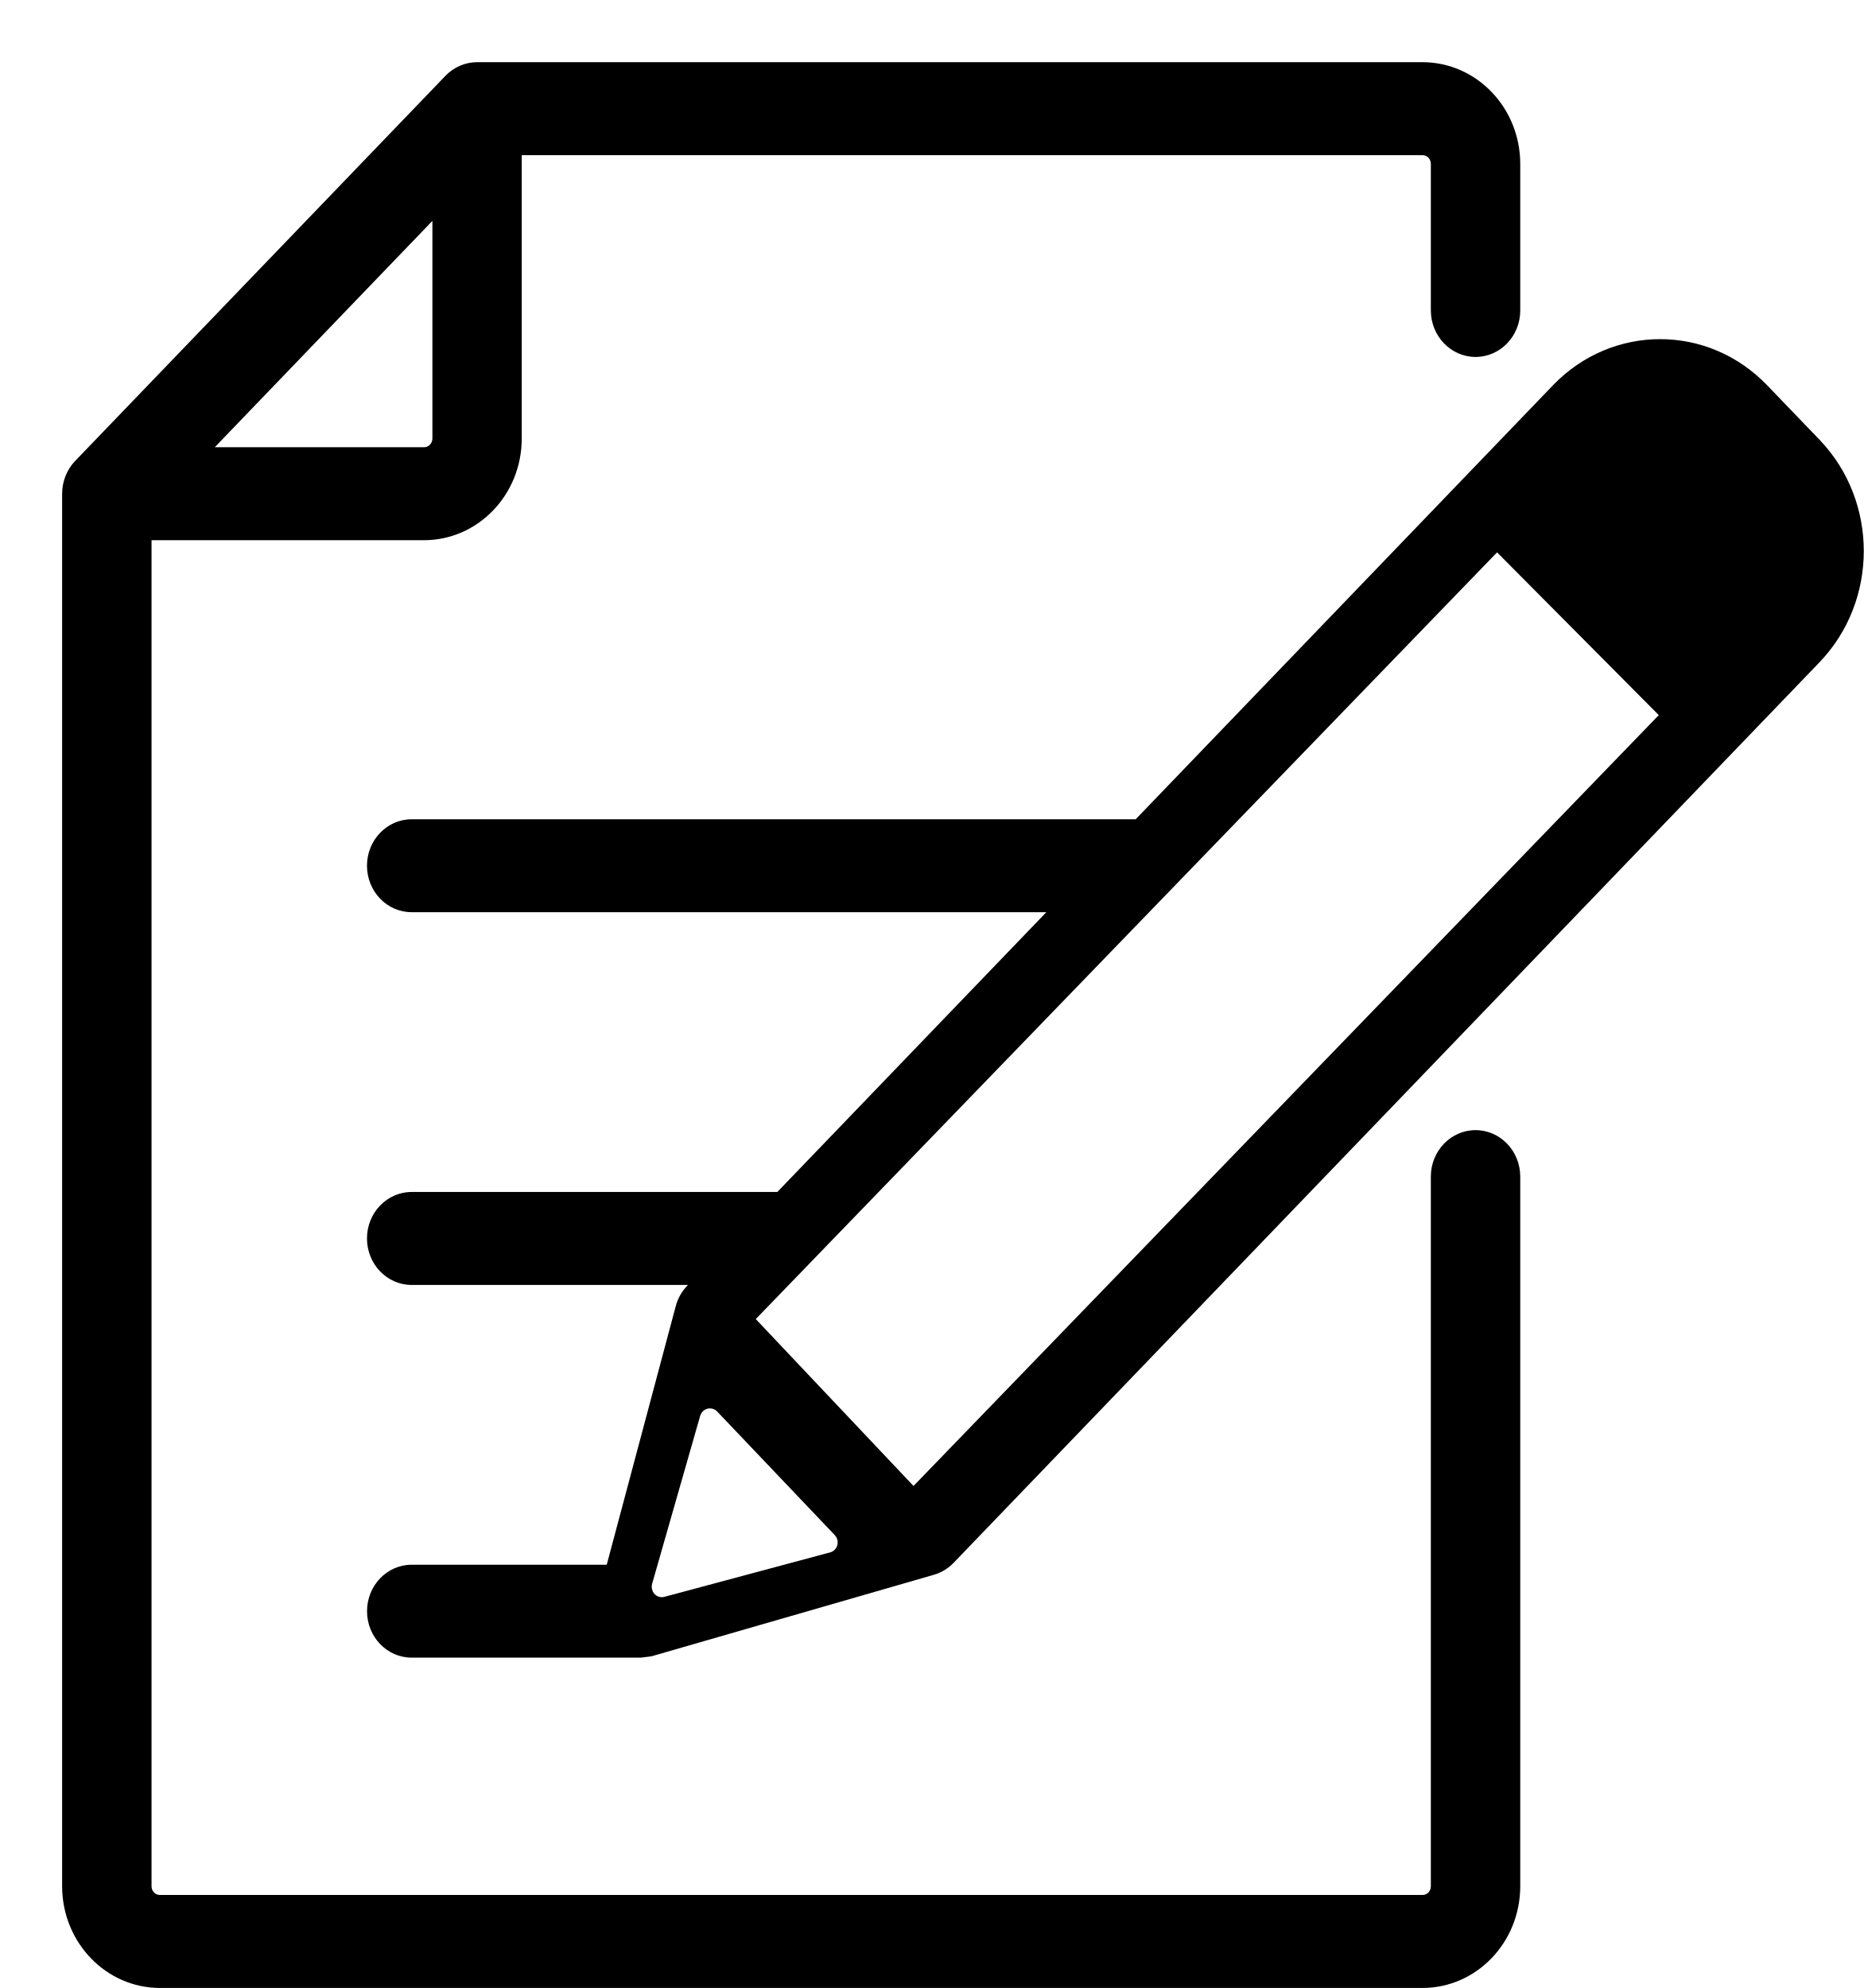
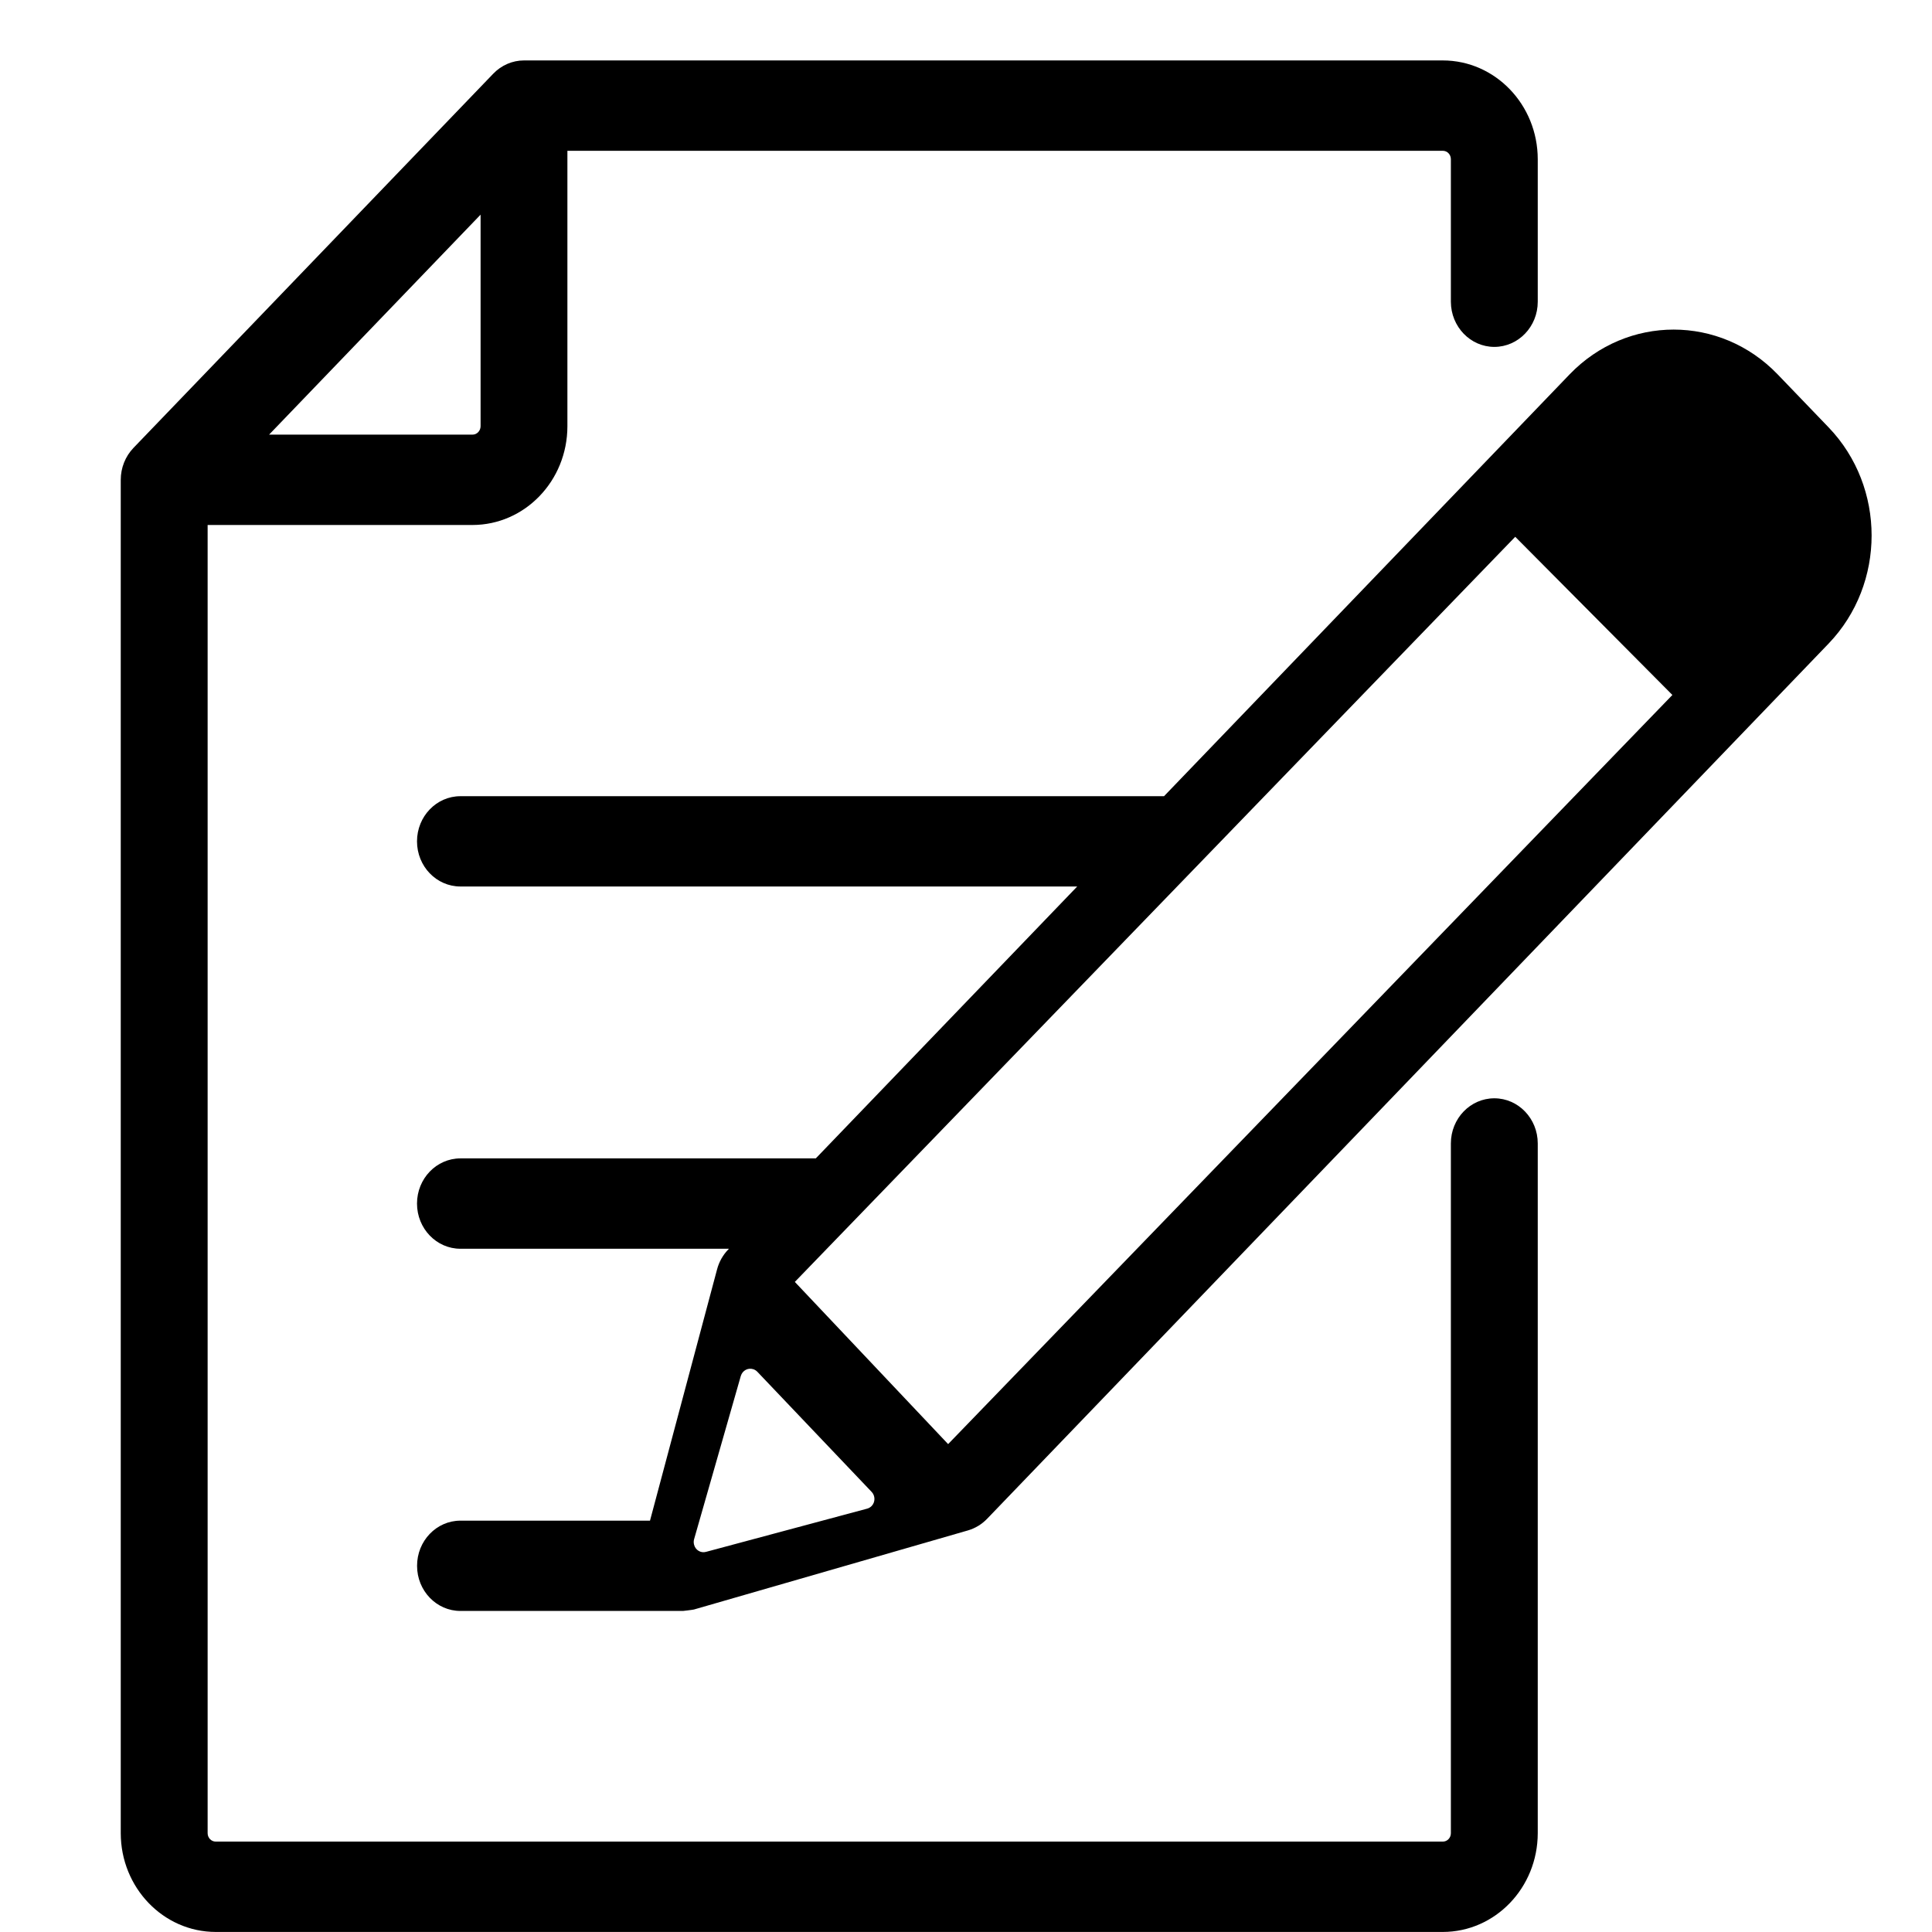
- <svg xmlns="http://www.w3.org/2000/svg" viewBox="0 0 30 32" width="30" height="32" xml:space="preserve">
+ <svg xmlns="http://www.w3.org/2000/svg" viewBox="-1 0 32 32" width="32" height="32" xml:space="preserve">
  <g transform="translate(-374 -137)">
    <g>
      <g>
        <g>
          <g>
            <path d="M22.751 16.528C22.353 16.528 22.031 16.85 22.031 17.247L22.031 28.231C22.031 28.305 21.972 28.365 21.898 28.365L1.573 28.365C1.499 28.365 1.439 28.305 1.439 28.231L1.439 7.398 5.826 7.398C6.694 7.397 7.397 6.694 7.398 5.826L7.398 1.439 21.898 1.439C21.972 1.439 22.031 1.499 22.031 1.573L22.031 3.843C22.032 4.24 22.354 4.562 22.752 4.562 23.148 4.561 23.47 4.24 23.47 3.843L23.47 1.573C23.469 0.705 22.766 0.001 21.898-3.41863e-08L6.679 0C6.488 4.39704e-05 6.305 0.076 6.17 0.211L0.211 6.17C0.076 6.305 2.28904e-05 6.488 5.6013e-09 6.679L0 28.231C0.001 29.099 0.705 29.803 1.573 29.804L21.898 29.804C22.766 29.803 23.469 29.099 23.47 28.231L23.47 17.247C23.47 16.85 23.148 16.528 22.751 16.528 22.751 16.528 22.751 16.528 22.751 16.528ZM5.96 2.456 5.96 5.826C5.959 5.899 5.9 5.959 5.826 5.959L2.457 5.959Z" fill="currentColor" fill-rule="nonzero" transform="matrix(1 0 0 1.04007 375 138.001)" />
            <path d="M28.288 5.844 27.442 4.998C26.491 4.049 24.951 4.049 23.999 4.998L17.28 11.717 5.626 11.717C5.229 11.717 4.907 12.039 4.907 12.436 4.907 12.834 5.229 13.155 5.626 13.155L15.842 13.155 11.512 17.485 5.626 17.485C5.229 17.485 4.907 17.807 4.907 18.204 4.907 18.602 5.229 18.924 5.626 18.924L10.073 18.924 10.062 18.936C9.974 19.023 9.91 19.132 9.877 19.252L8.766 23.254 5.626 23.254C5.229 23.254 4.907 23.577 4.908 23.974 4.908 24.371 5.23 24.692 5.626 24.692L9.313 24.692C9.313 24.692 9.47 24.675 9.494 24.669 9.497 24.668 14.034 23.409 14.034 23.409 14.154 23.375 14.262 23.312 14.35 23.224L28.288 9.286C29.237 8.335 29.237 6.795 28.288 5.844ZM12.362 23.063 9.694 23.751C9.608 23.774 9.519 23.724 9.496 23.637 9.488 23.609 9.488 23.579 9.496 23.551L10.27 20.95C10.297 20.863 10.389 20.815 10.476 20.842 10.502 20.85 10.525 20.864 10.544 20.883L12.437 22.796C12.499 22.858 12.499 22.959 12.437 23.021 12.416 23.041 12.39 23.056 12.362 23.063ZM13.704 22.035 11.165 19.452 23.097 7.586 25.7 10.105Z" fill="currentColor" fill-rule="nonzero" transform="matrix(1 0 0 1.04007 375 138.001)" />
          </g>
        </g>
      </g>
    </g>
  </g>
</svg>
